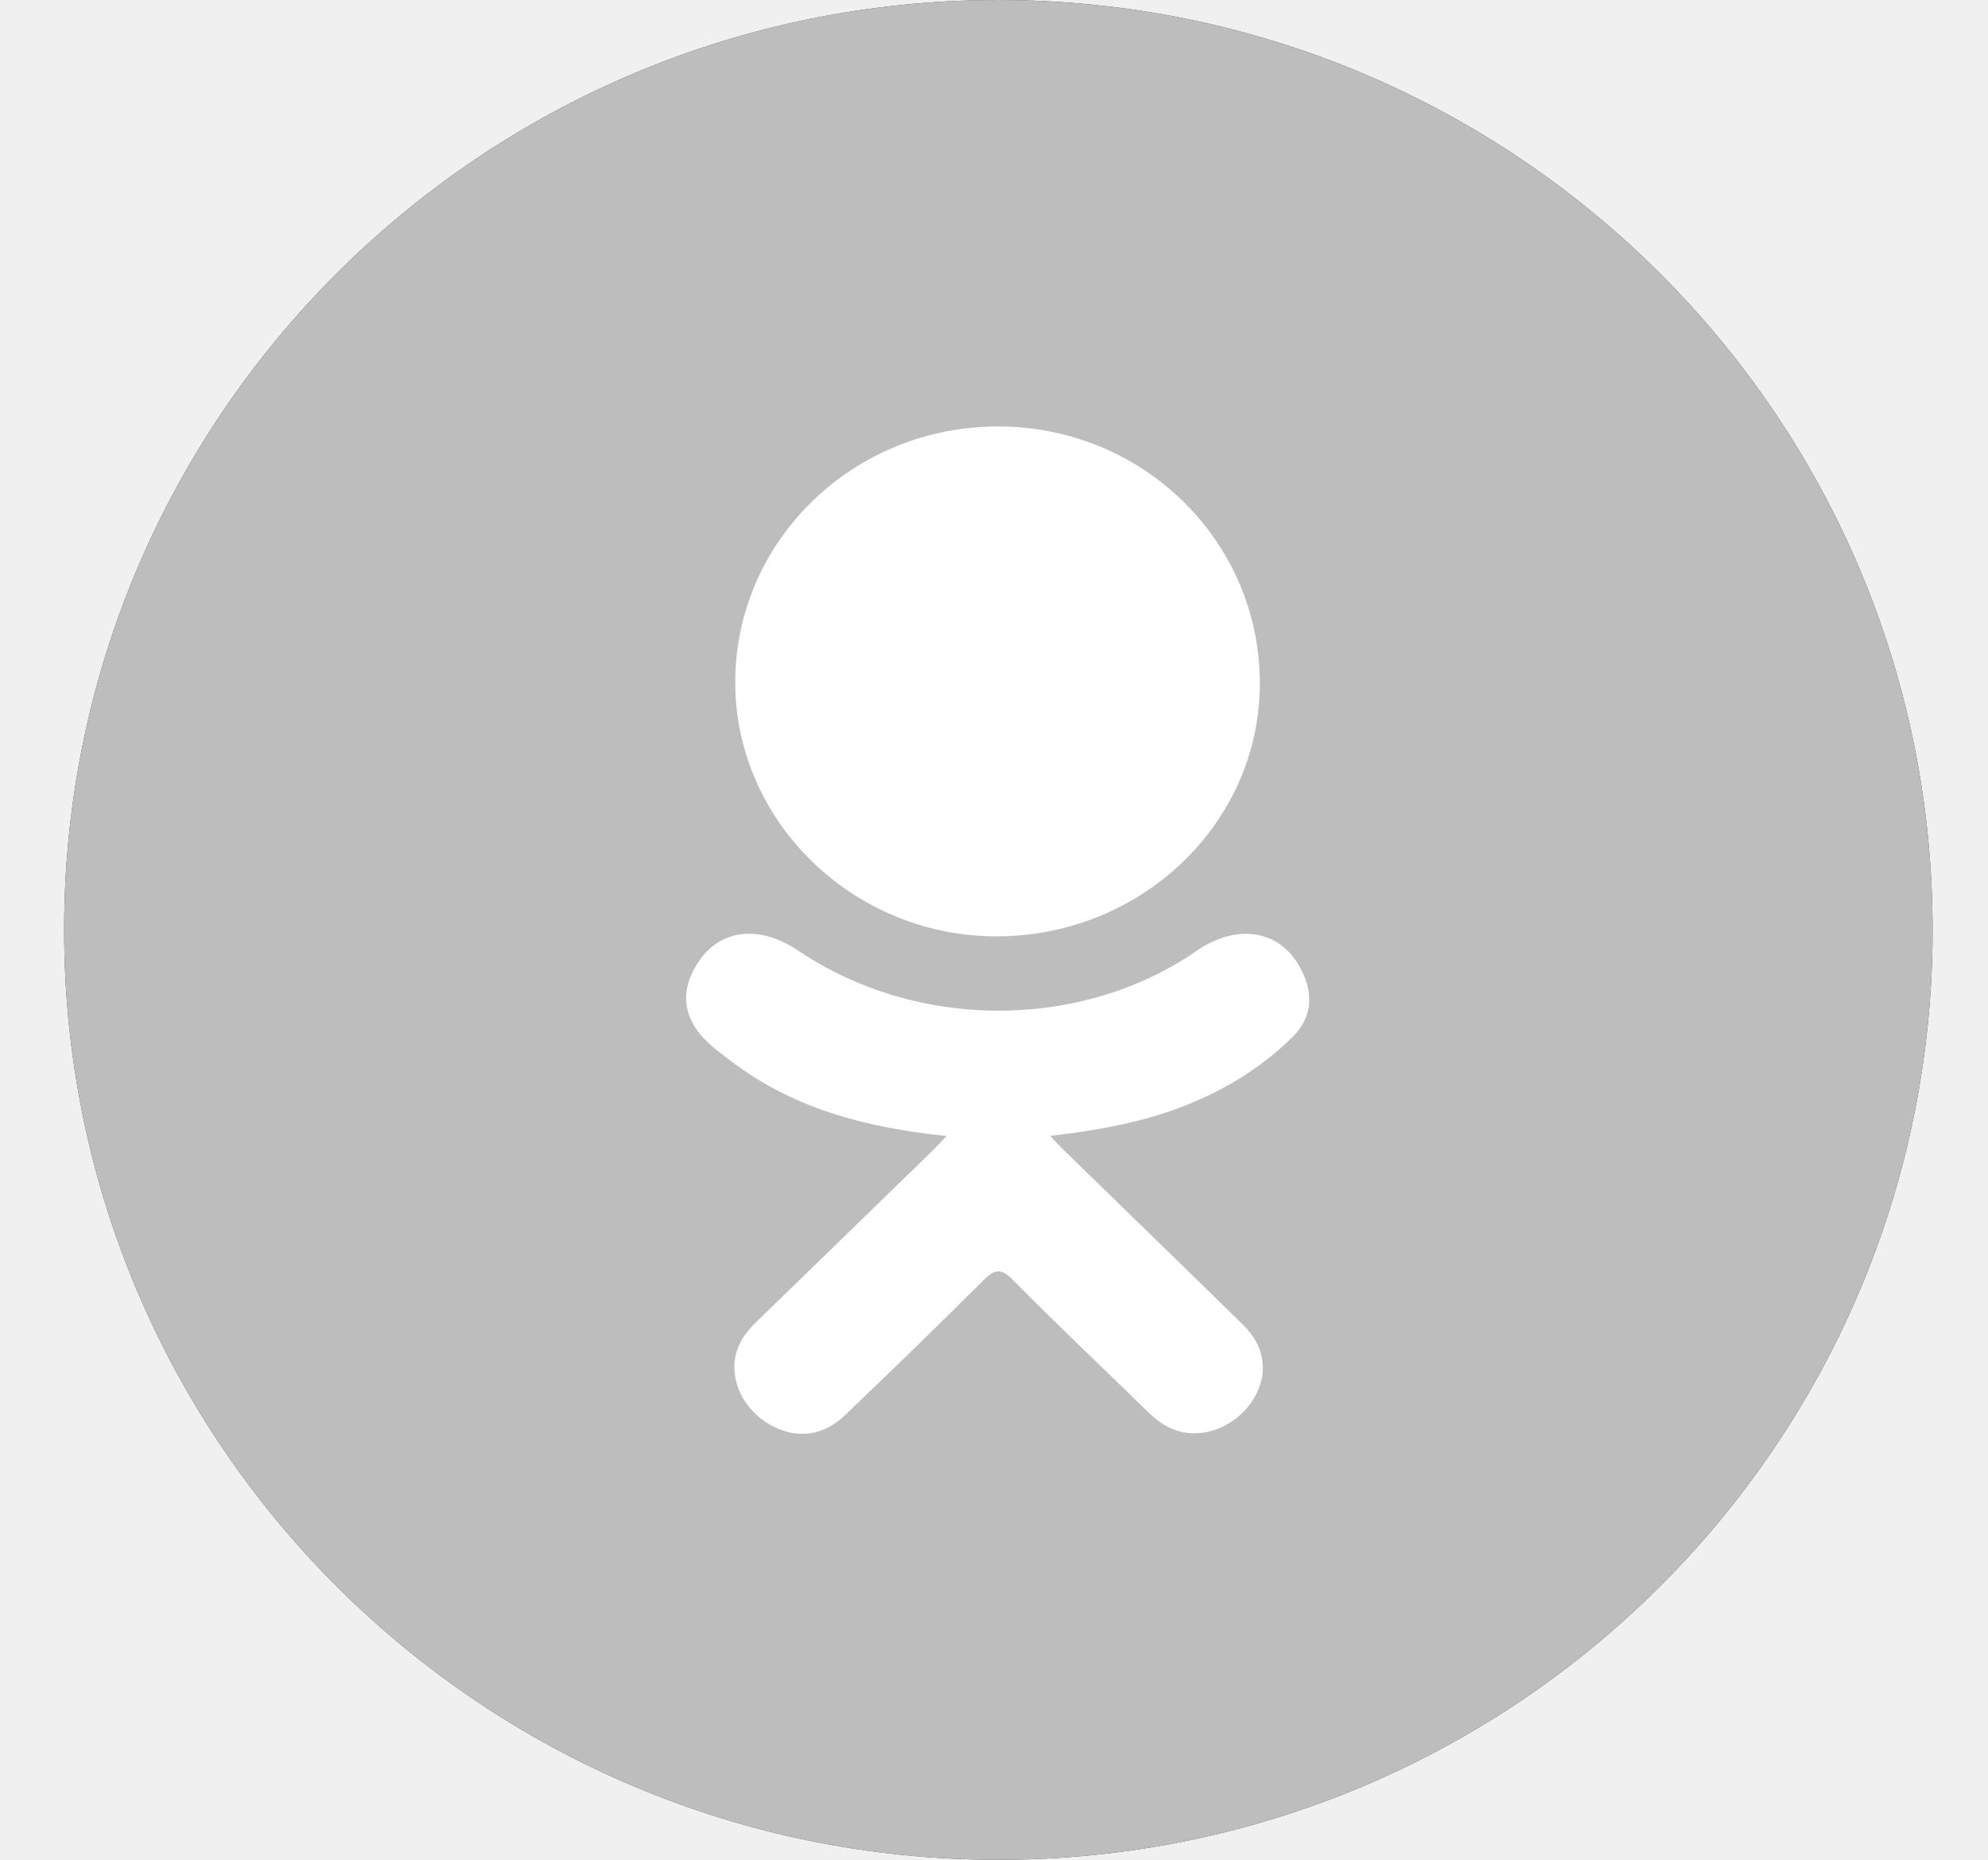
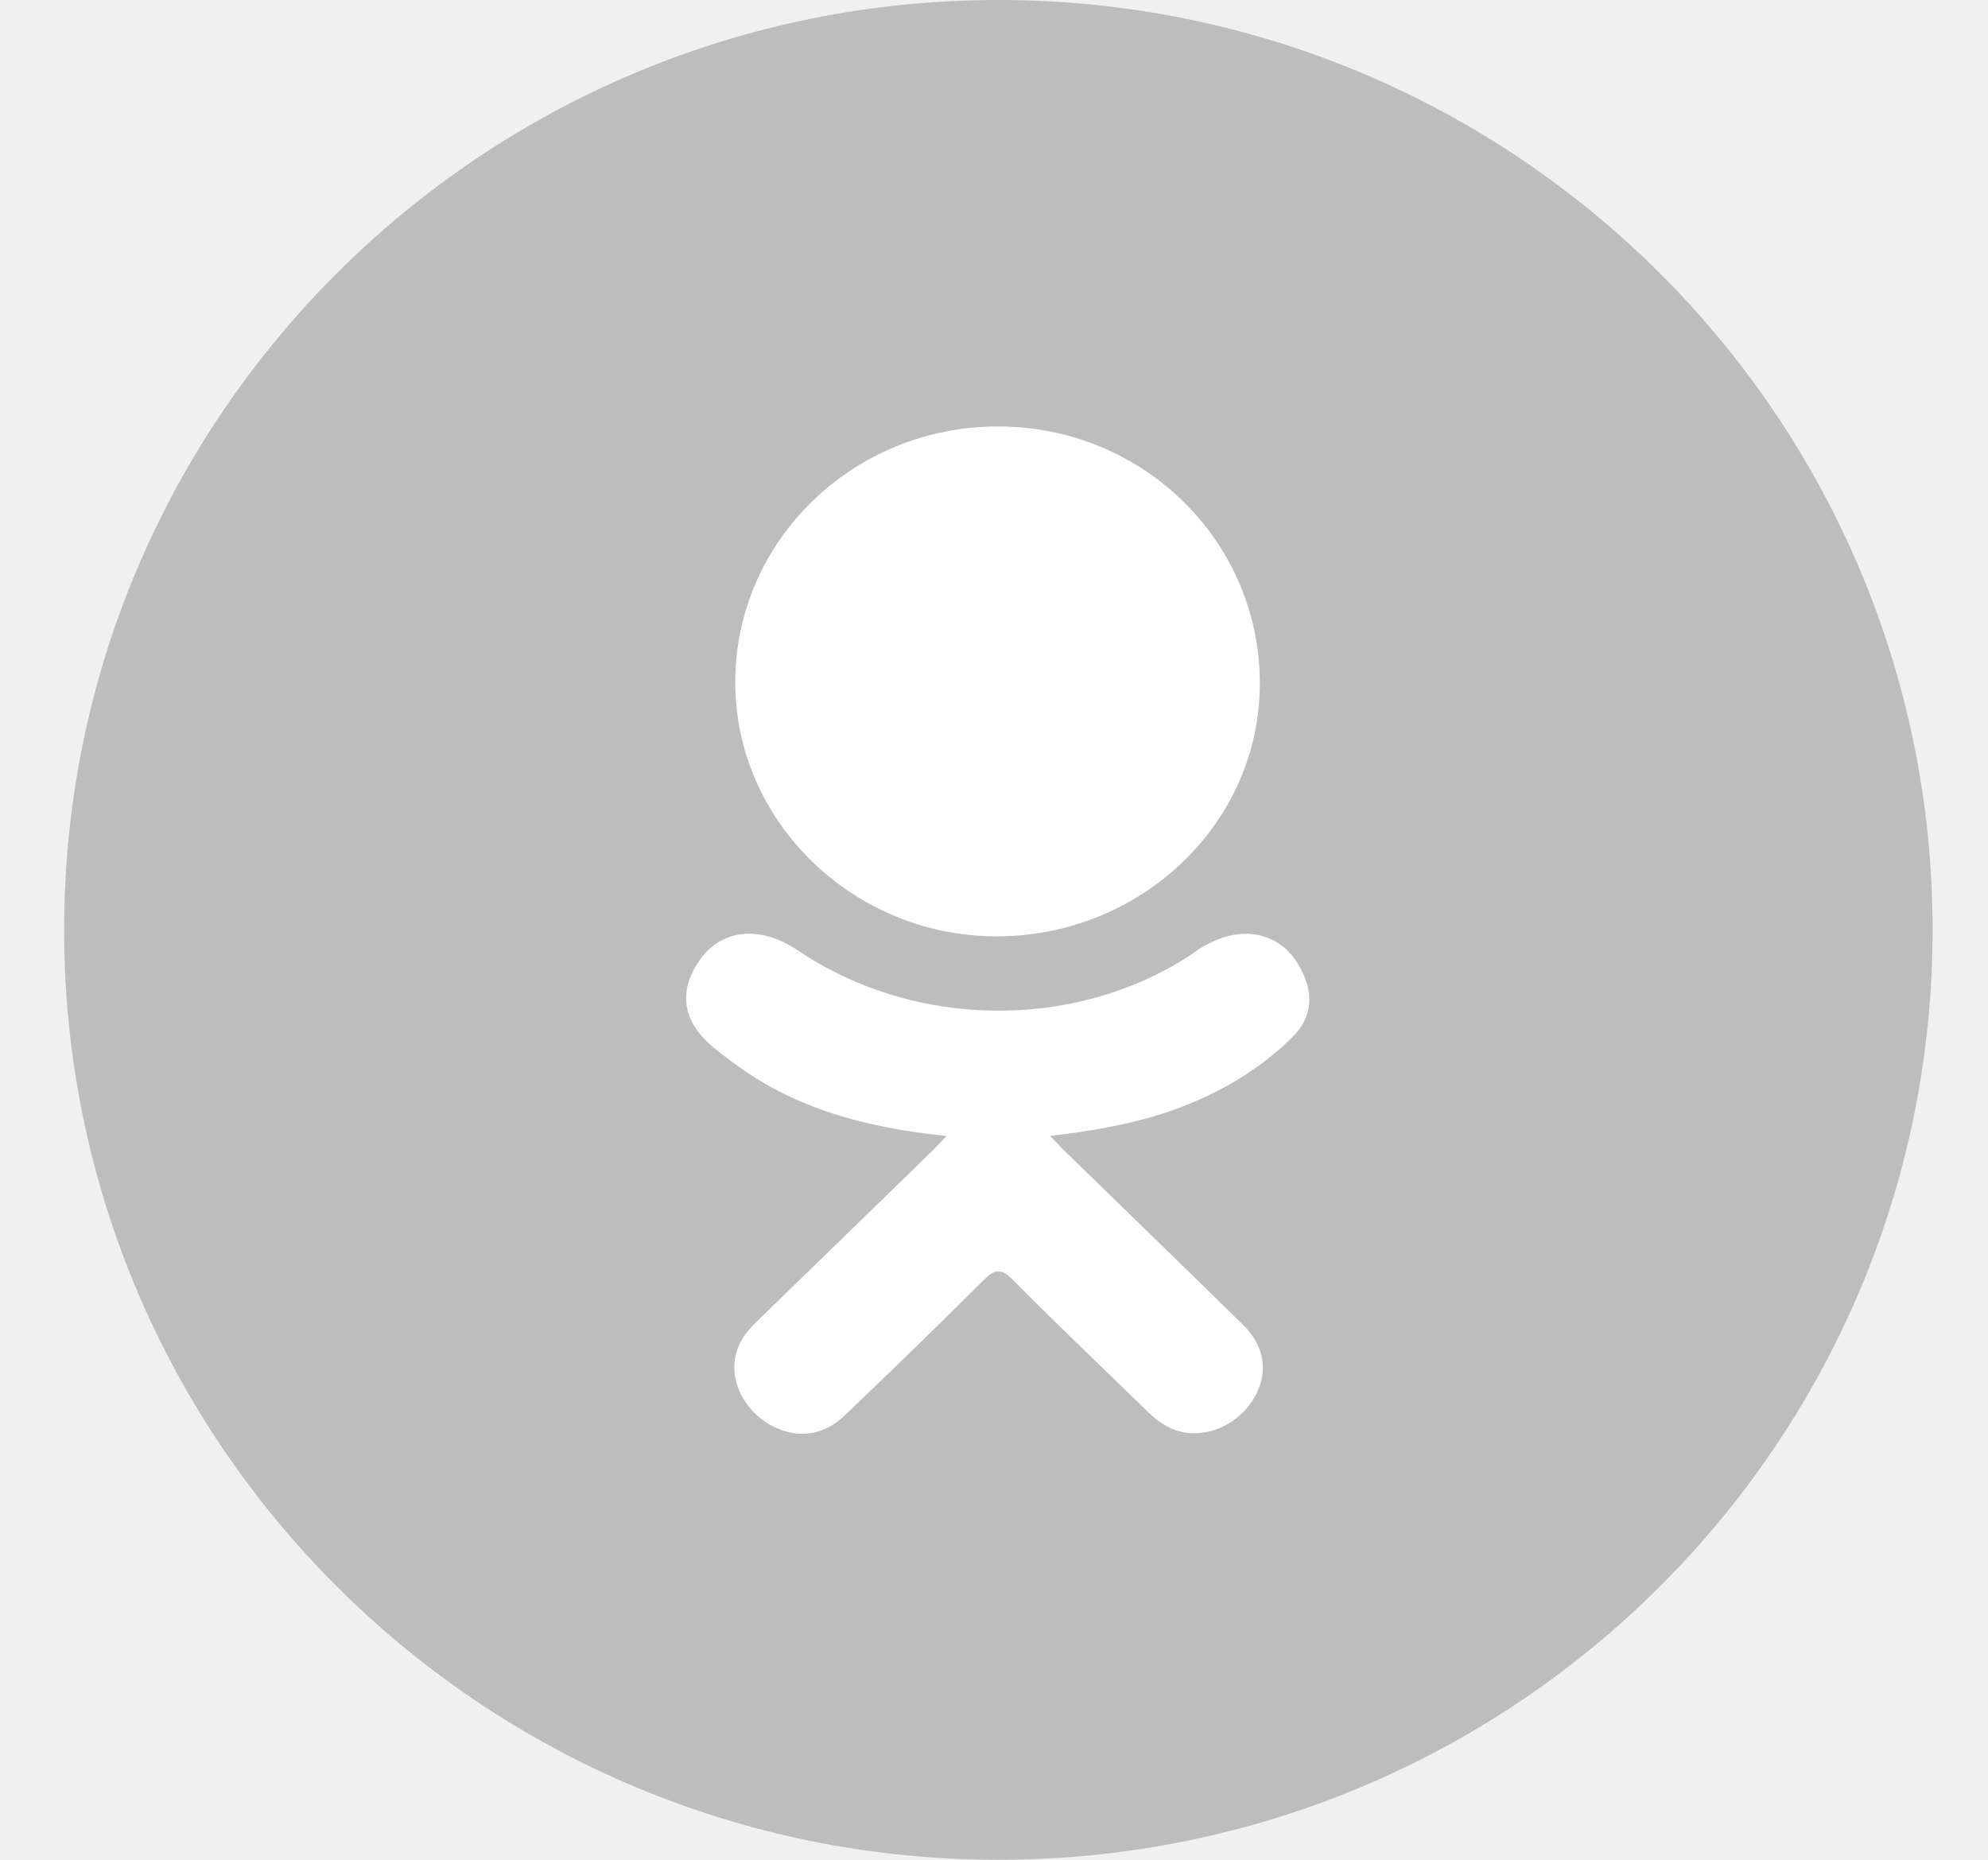
<svg xmlns="http://www.w3.org/2000/svg" xmlns:xlink="http://www.w3.org/1999/xlink" width="31" height="29" viewBox="0 0 31 29" version="1.1">
  <g id="Canvas" transform="translate(27040 -4253)">
    <g id="sport-24px-outline_user-swim">
      <g id="Vector">
-         <use xlink:href="#path0_fill" transform="translate(-27039 4253)" fill="#F6F6F9" />
-         <use xlink:href="#path0_fill" transform="translate(-27039 4253)" fill="#FFFFFF" />
-         <use xlink:href="#path0_fill" transform="translate(-27039 4253)" fill="#333333" />
        <use xlink:href="#path0_fill" transform="translate(-27039 4253)" fill="#BDBDBD" />
      </g>
      <g id="Vector">
        <use xlink:href="#path1_fill" transform="translate(-27029.3 4259.65)" fill="#FFFFFF" />
      </g>
    </g>
  </g>
  <defs>
    <path id="path0_fill" d="M 14.568 0C 6.522 0 0 6.492 0 14.5C 0 22.508 6.522 29 14.568 29C 22.614 29 29.136 22.508 29.136 14.5C 29.136 6.492 22.614 0 14.568 0Z" />
    <path id="path1_fill" d="M 4.875 1.52038e-05C 7.14 0.006 8.958 1.804 8.946 4.027C 8.935 6.198 7.087 7.958 4.826 7.951C 2.588 7.943 0.753 6.142 0.766 3.967C 0.779 1.767 2.615 -0.006 4.875 1.52038e-05ZM 9.463 9.513C 8.962 10.012 8.359 10.373 7.69 10.625C 7.057 10.863 6.363 10.983 5.677 11.063C 5.781 11.172 5.829 11.226 5.894 11.289C 6.826 12.198 7.762 13.103 8.69 14.014C 9.007 14.325 9.073 14.71 8.899 15.071C 8.709 15.466 8.282 15.726 7.864 15.698C 7.598 15.68 7.392 15.552 7.208 15.373C 6.505 14.686 5.789 14.011 5.1 13.312C 4.899 13.108 4.803 13.147 4.626 13.324C 3.918 14.031 3.199 14.727 2.476 15.419C 2.152 15.73 1.765 15.786 1.388 15.608C 0.988 15.42 0.734 15.023 0.753 14.624C 0.767 14.355 0.903 14.148 1.094 13.964C 2.017 13.07 2.936 12.174 3.856 11.279C 3.917 11.219 3.974 11.156 4.062 11.064C 2.808 10.937 1.677 10.637 0.708 9.902C 0.588 9.81 0.464 9.722 0.354 9.62C -0.07 9.225 -0.112 8.772 0.223 8.306C 0.51 7.907 0.991 7.8 1.492 8.029C 1.589 8.073 1.682 8.129 1.77 8.188C 3.575 9.392 6.054 9.425 7.866 8.242C 8.046 8.109 8.238 8 8.46 7.945C 8.892 7.837 9.295 7.991 9.527 8.358C 9.792 8.778 9.789 9.187 9.463 9.513Z" />
  </defs>
</svg>
